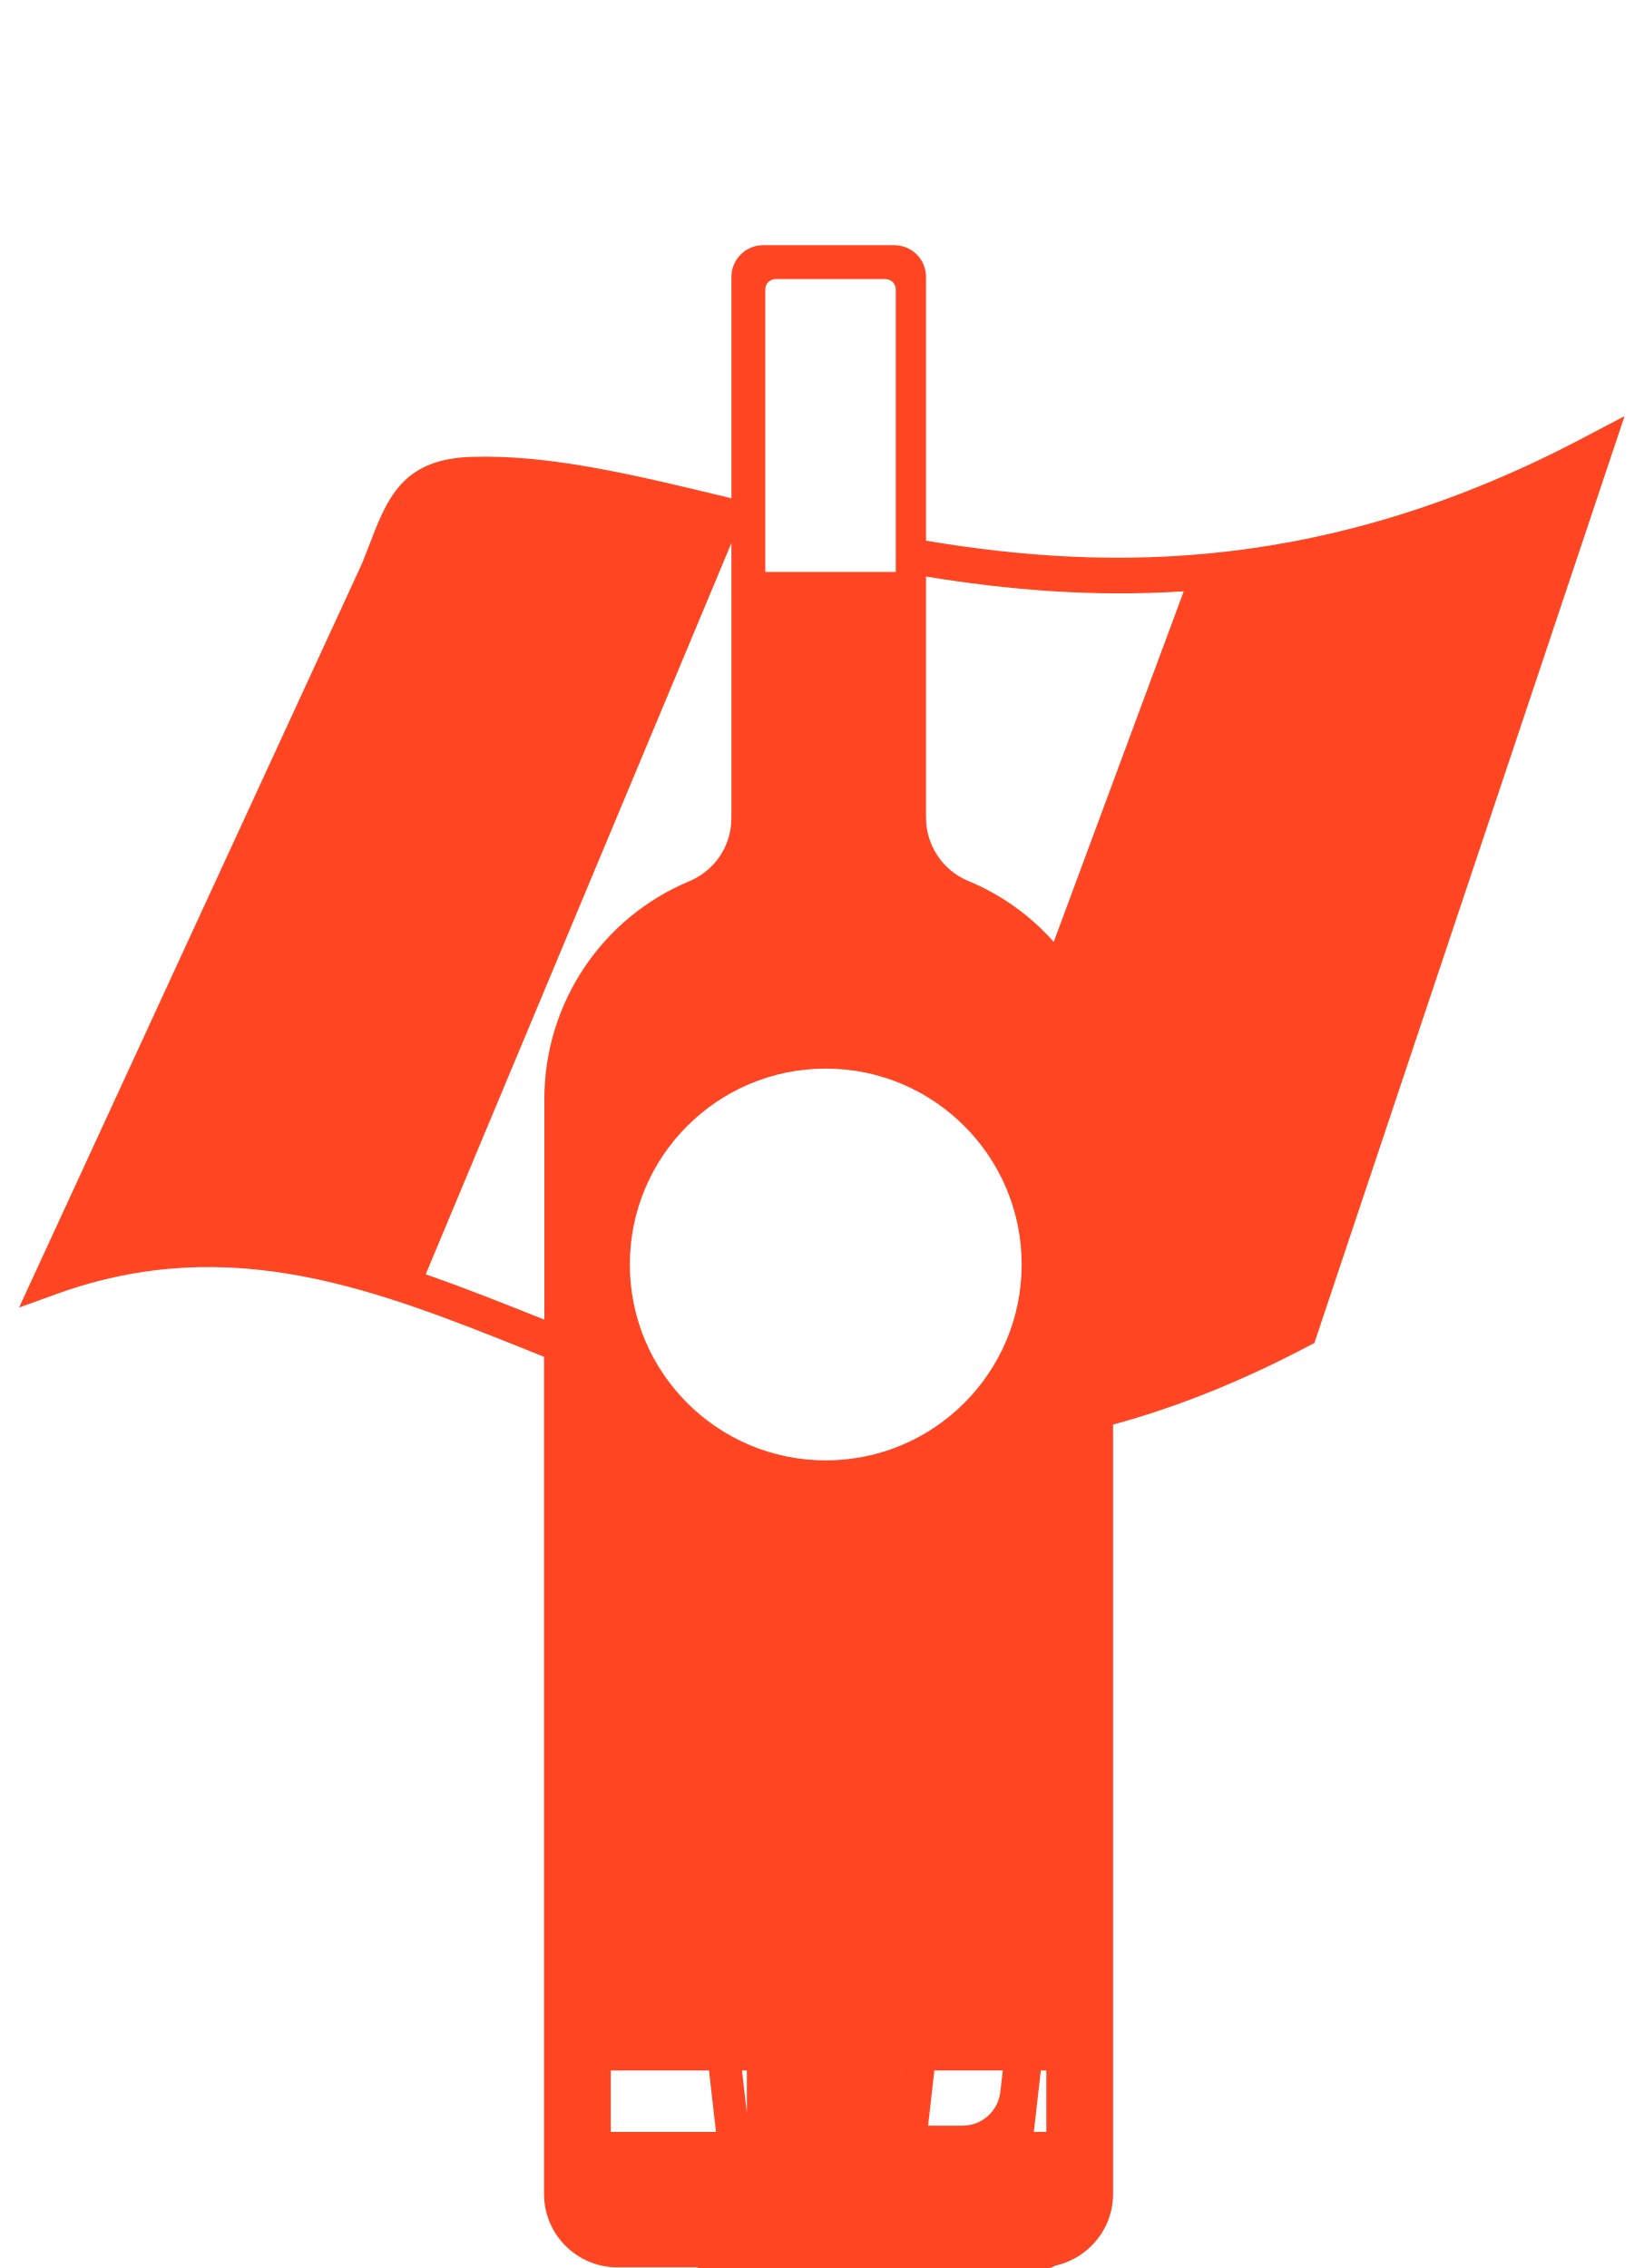
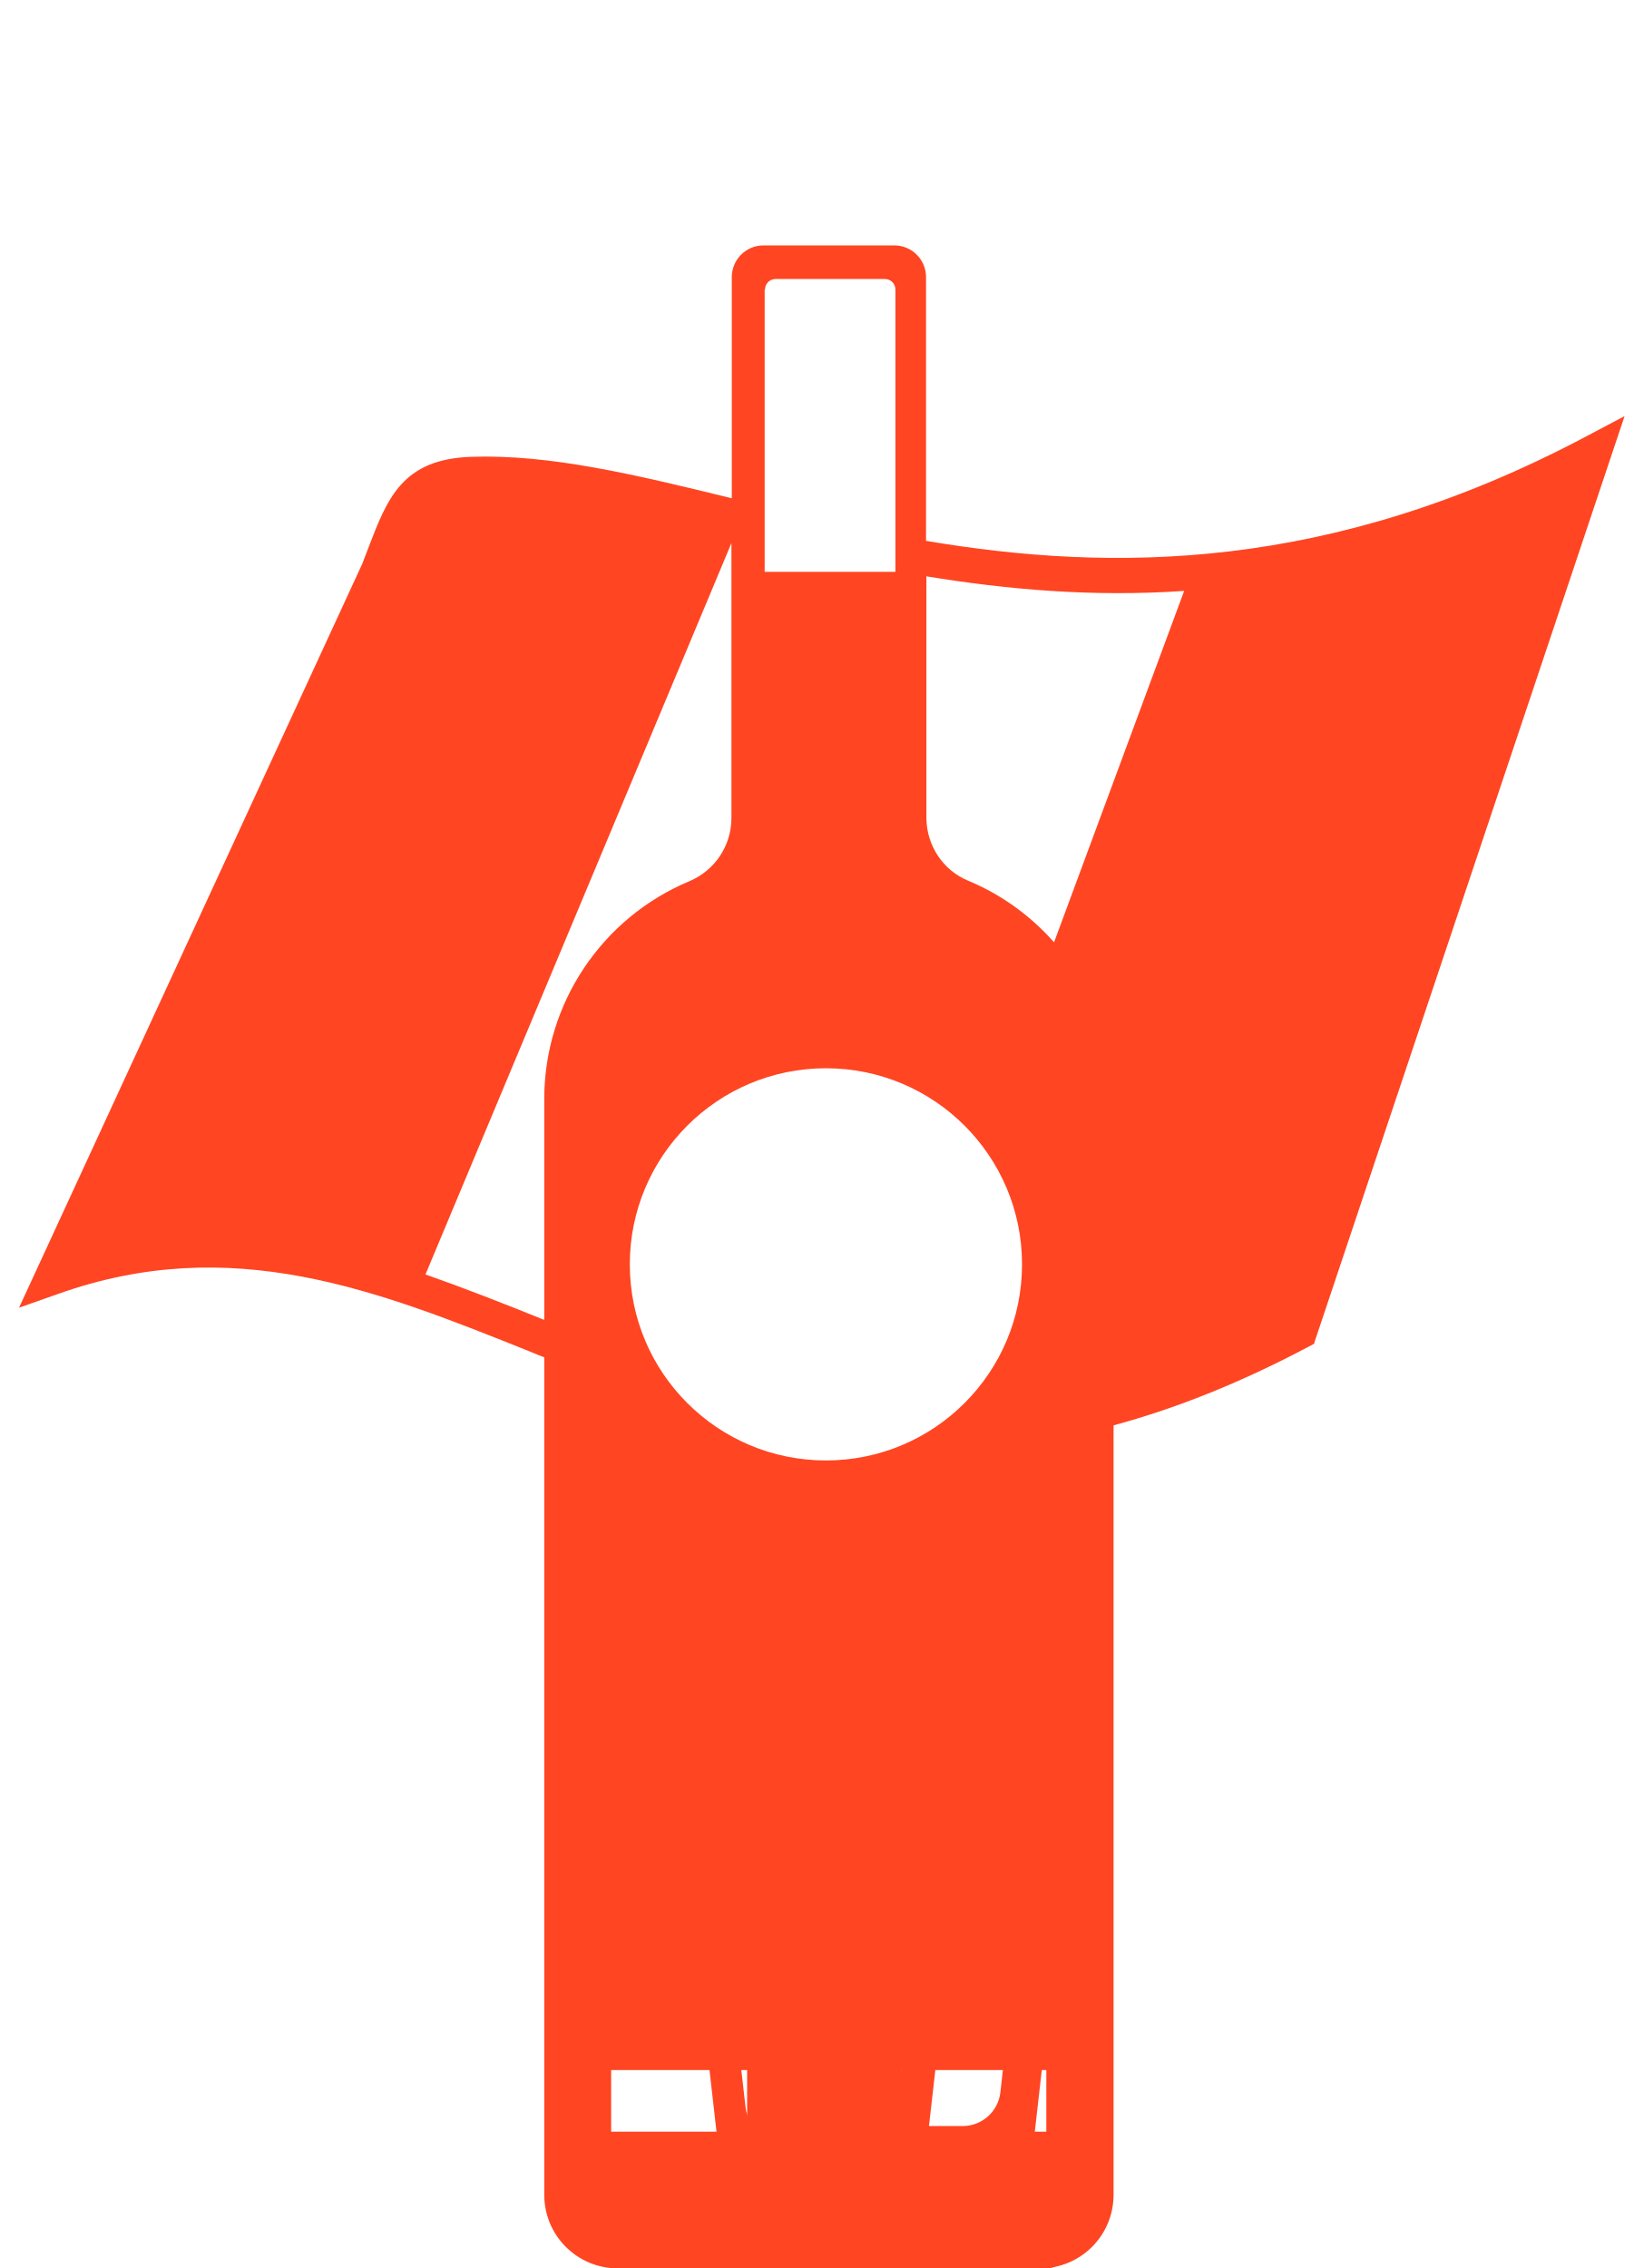
- <svg xmlns="http://www.w3.org/2000/svg" id="Layer_2" data-name="Layer 2" viewBox="0 0 50 69">
+ <svg xmlns="http://www.w3.org/2000/svg" id="Layer_2" data-name="Layer 2" viewBox="0 0 44 60.72">
  <defs>
    <style>
      .cls-1 {
        fill: none;
      }

      .cls-2 {
        fill: #ff4522;
      }
    </style>
  </defs>
  <g id="Design">
    <g>
-       <rect class="cls-1" width="50" height="69" />
-       <path class="cls-2" d="M32.24,52.33h-2.41c-.9-2.63-3.44-4.5-6.39-4.4-3.53.13-6.27,3.14-6.27,6.67v.11h6.7l1.32,11.63-.32.34.3.35-.87,1.55c-.08.2.06.42.28.42h7.31c.22,0,.36-.22.28-.42l-.87-1.56.26-.36-.28-.3,1.52-13.39c.04-.34-.23-.64-.57-.64ZM24.26,52.33c-.11,0-.21.03-.3.09l.04-3.04c.06-.24.29-.41.55-.37.37.06.72.15,1.06.28.23.09.36.33.32.56l-1.43,2.48h-.25ZM25.17,52.33l1.21-2.1c.16-.22.48-.28.7-.1.31.25.6.53.85.84.15.18.14.44,0,.62l-1.28.75h-1.49ZM27.8,52.33l.29-.17c.24-.13.53-.05.67.17h-.96ZM18.3,53.61c.06-.39.16-.77.3-1.12.11-.28.43-.41.7-.28l3.29,1.93h-3.98c-.2-.09-.34-.3-.31-.53ZM19.45,51.64c-.14-.18-.16-.43,0-.62.25-.31.53-.6.84-.85.21-.17.51-.13.68.06l1.92,3.42-3.44-2.02ZM21.43,49.88c-.04-.23.07-.47.3-.56.36-.14.73-.24,1.12-.31.25-.04.48.12.55.36l-.05,3.92-1.92-3.41ZM30.43,63.65c-.07.58-.56,1.02-1.15,1.02h-2.06c-.59,0-1.08-.44-1.15-1.02l-.97-8.53h.74l.97,8.53-.4-8.53h4.99l-.97,8.53Z" />
-       <path class="cls-2" d="M28.99,52.33h-7.99c-.34,0-.61.3-.57.64l1.52,13.38-.27.07.25.71-.87,1.46c-.08.2.06.42.28.42h7.31c.22,0,.36-.22.28-.42l-.87-1.47.2-.7-.22-.05,1.52-13.39c.04-.34-.23-.64-.57-.64ZM27.3,64.12c-.07.62-.59,1.08-1.21,1.08h-2.18c-.62,0-1.14-.47-1.21-1.08l-1.02-9h.78l1.02,9-.42-9h5.26l-1.02,9Z" />
-       <path class="cls-2" d="M39.98,40.87l9.44-28.21-1.18.62c-7.79,4.13-14.41,4.12-20.07,3.17v-8.02c0-.54-.43-.97-.97-.97h-3.98c-.54,0-.97.43-.97.97v6.73c-2.97-.72-5.54-1.34-7.92-1.26-2.1.07-2.56,1.26-3.13,2.77-.06.15-.12.31-.19.48L.58,39.78l1.19-.43c5.27-1.88,9.69-.11,14.36,1.76.14.06.28.11.42.17v25.47c0,1.23,1,2.23,2.23,2.23h12.84c1.23,0,2.24-1,2.24-2.23v-23.41c1.85-.5,3.82-1.27,5.93-2.38l.19-.1ZM23.28,8.81c0-.18.14-.32.32-.32h3.33c.18,0,.32.14.32.32v8.59h-3.97v-8.59ZM16.56,33.42v6.72s-.01,0-.02,0c-1.21-.48-2.4-.96-3.59-1.37l9.3-22.25v8.37c0,.84-.5,1.59-1.28,1.92h0c-2.67,1.11-4.41,3.73-4.41,6.62ZM22.72,64.86h-4.14v-1.87h4.14v1.87ZM19.16,38.47c0-3.29,2.67-5.96,5.96-5.96s5.96,2.67,5.96,5.96-2.67,5.96-5.96,5.96-5.96-2.67-5.96-5.96ZM31.83,64.86h-4.4v-1.87h4.4v1.87ZM32.06,28.66c-.7-.79-1.59-1.44-2.61-1.86-.77-.32-1.28-1.08-1.28-1.92v-7.34c2.43.4,5.04.63,7.84.45l-3.96,10.68Z" />
+       <rect class="cls-1" width="44" height="60.72" />
+       <path class="cls-2" d="M28.38,46.05h-2.12c-.79-2.31-3.03-3.96-5.62-3.87-3.1.11-5.51,2.77-5.51,5.87v.1h5.9l1.16,10.23-.28.3.26.31-.76,1.36c-.07.18.06.37.25.37h6.43c.19,0,.32-.19.25-.37l-.77-1.37.23-.32-.25-.26,1.34-11.78c.03-.3-.2-.56-.5-.56ZM21.34,46.05c-.1,0-.19.03-.26.08l.04-2.67c.06-.21.26-.36.48-.32.33.05.64.13.94.25.21.08.32.29.28.49l-1.26,2.18h-.22ZM22.15,46.05l1.07-1.85c.14-.19.43-.24.62-.09.28.22.53.47.75.74.13.16.12.39,0,.54l-1.13.66h-1.32ZM24.46,46.05l.26-.15c.21-.11.47-.05.59.15h-.84ZM16.1,47.18c.05-.34.14-.67.27-.99.1-.25.38-.36.61-.24l2.9,1.7h-3.51c-.18-.07-.3-.26-.27-.47ZM17.11,45.44c-.12-.15-.14-.38,0-.54.22-.28.47-.53.74-.75.18-.15.45-.12.6.05l1.69,3.01-3.03-1.78ZM18.86,43.9c-.04-.2.06-.41.26-.49.31-.12.65-.21.99-.27.22-.04.42.11.48.31l-.05,3.45-1.69-3ZM26.78,56.02c-.06.51-.49.9-1.01.9h-1.82c-.52,0-.95-.39-1.01-.9l-.85-7.51h.65l.85,7.51-.35-7.51h4.39l-.85,7.51Z" />
+       <path class="cls-2" d="M25.52,46.05h-7.03c-.3,0-.54.26-.5.56l1.34,11.77-.24.06.22.63-.76,1.28c-.07.18.06.37.25.37h6.43c.19,0,.32-.19.25-.37l-.77-1.29.18-.61-.19-.05,1.34-11.78c.03-.3-.2-.56-.5-.56ZM24.02,56.43c-.06.54-.52.95-1.07.95h-1.92c-.55,0-1-.41-1.07-.95l-.9-7.92h.69l.9,7.92-.37-7.92h4.63l-.9,7.92Z" />
+       <path class="cls-2" d="M35.18,35.96l8.31-24.82-1.04.55c-6.85,3.63-12.68,3.63-17.66,2.79v-7.06c0-.47-.38-.85-.85-.85h-3.5c-.47,0-.85.38-.85.85v5.92c-2.61-.64-4.87-1.18-6.97-1.11-1.85.06-2.25,1.11-2.76,2.44-.05.14-.11.28-.16.42L.51,35.01l1.05-.37c4.64-1.65,8.53-.1,12.64,1.55.12.05.24.1.37.15v22.42c0,1.09.88,1.97,1.97,1.97h11.3c1.09,0,1.97-.88,1.97-1.97v-20.6c1.63-.44,3.36-1.12,5.21-2.1l.17-.09ZM20.48,7.75c0-.16.13-.28.28-.28h2.93c.16,0,.28.13.28.28v7.56h-3.5v-7.56ZM14.57,29.41v5.92s-.01,0-.02,0c-1.06-.43-2.11-.84-3.16-1.21l8.19-19.58v7.36c0,.74-.44,1.4-1.12,1.69h0c-2.35.98-3.89,3.28-3.89,5.83ZM20,57.07h-3.64v-1.65h3.64v1.65ZM16.86,33.85c0-2.9,2.35-5.25,5.25-5.25s5.25,2.35,5.25,5.25-2.35,5.25-5.25,5.25-5.25-2.35-5.25-5.25ZM28.01,57.07h-3.88v-1.65h3.88v1.65ZM28.21,25.22c-.62-.7-1.4-1.27-2.29-1.64-.68-.28-1.12-.95-1.12-1.69v-6.46c2.14.35,4.44.56,6.9.39l-3.48,9.4Z" />
    </g>
  </g>
</svg>
